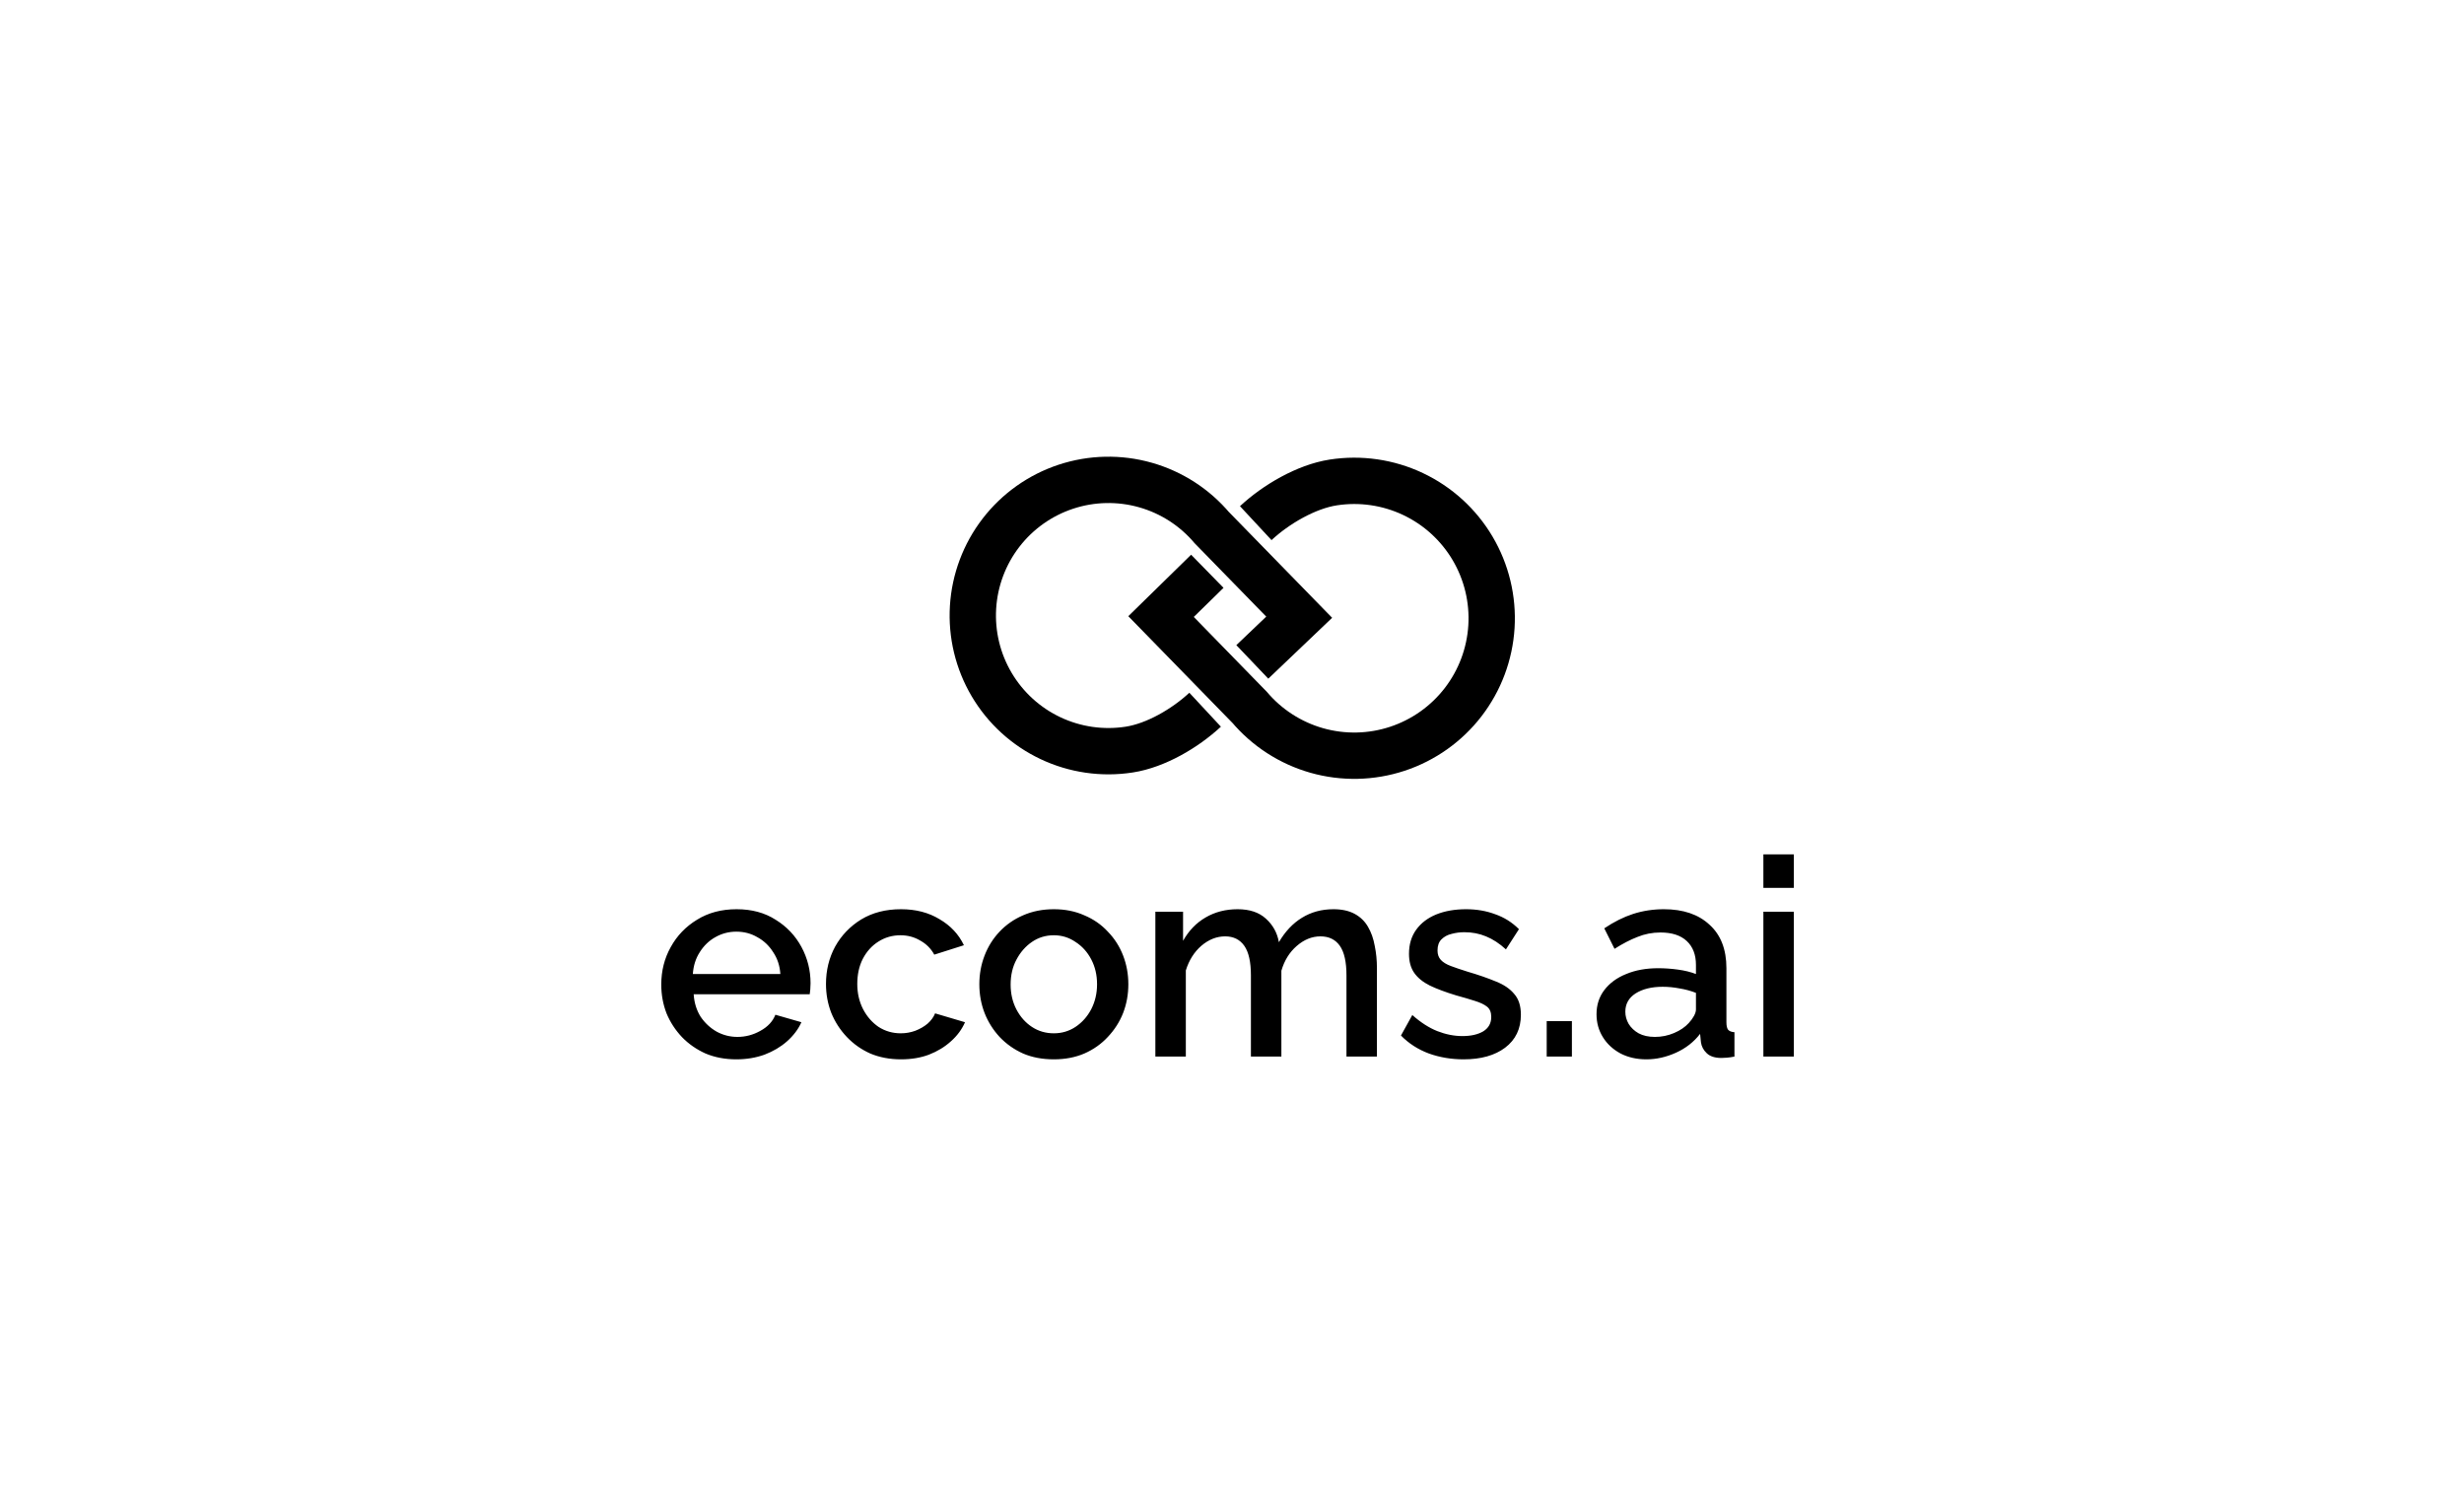
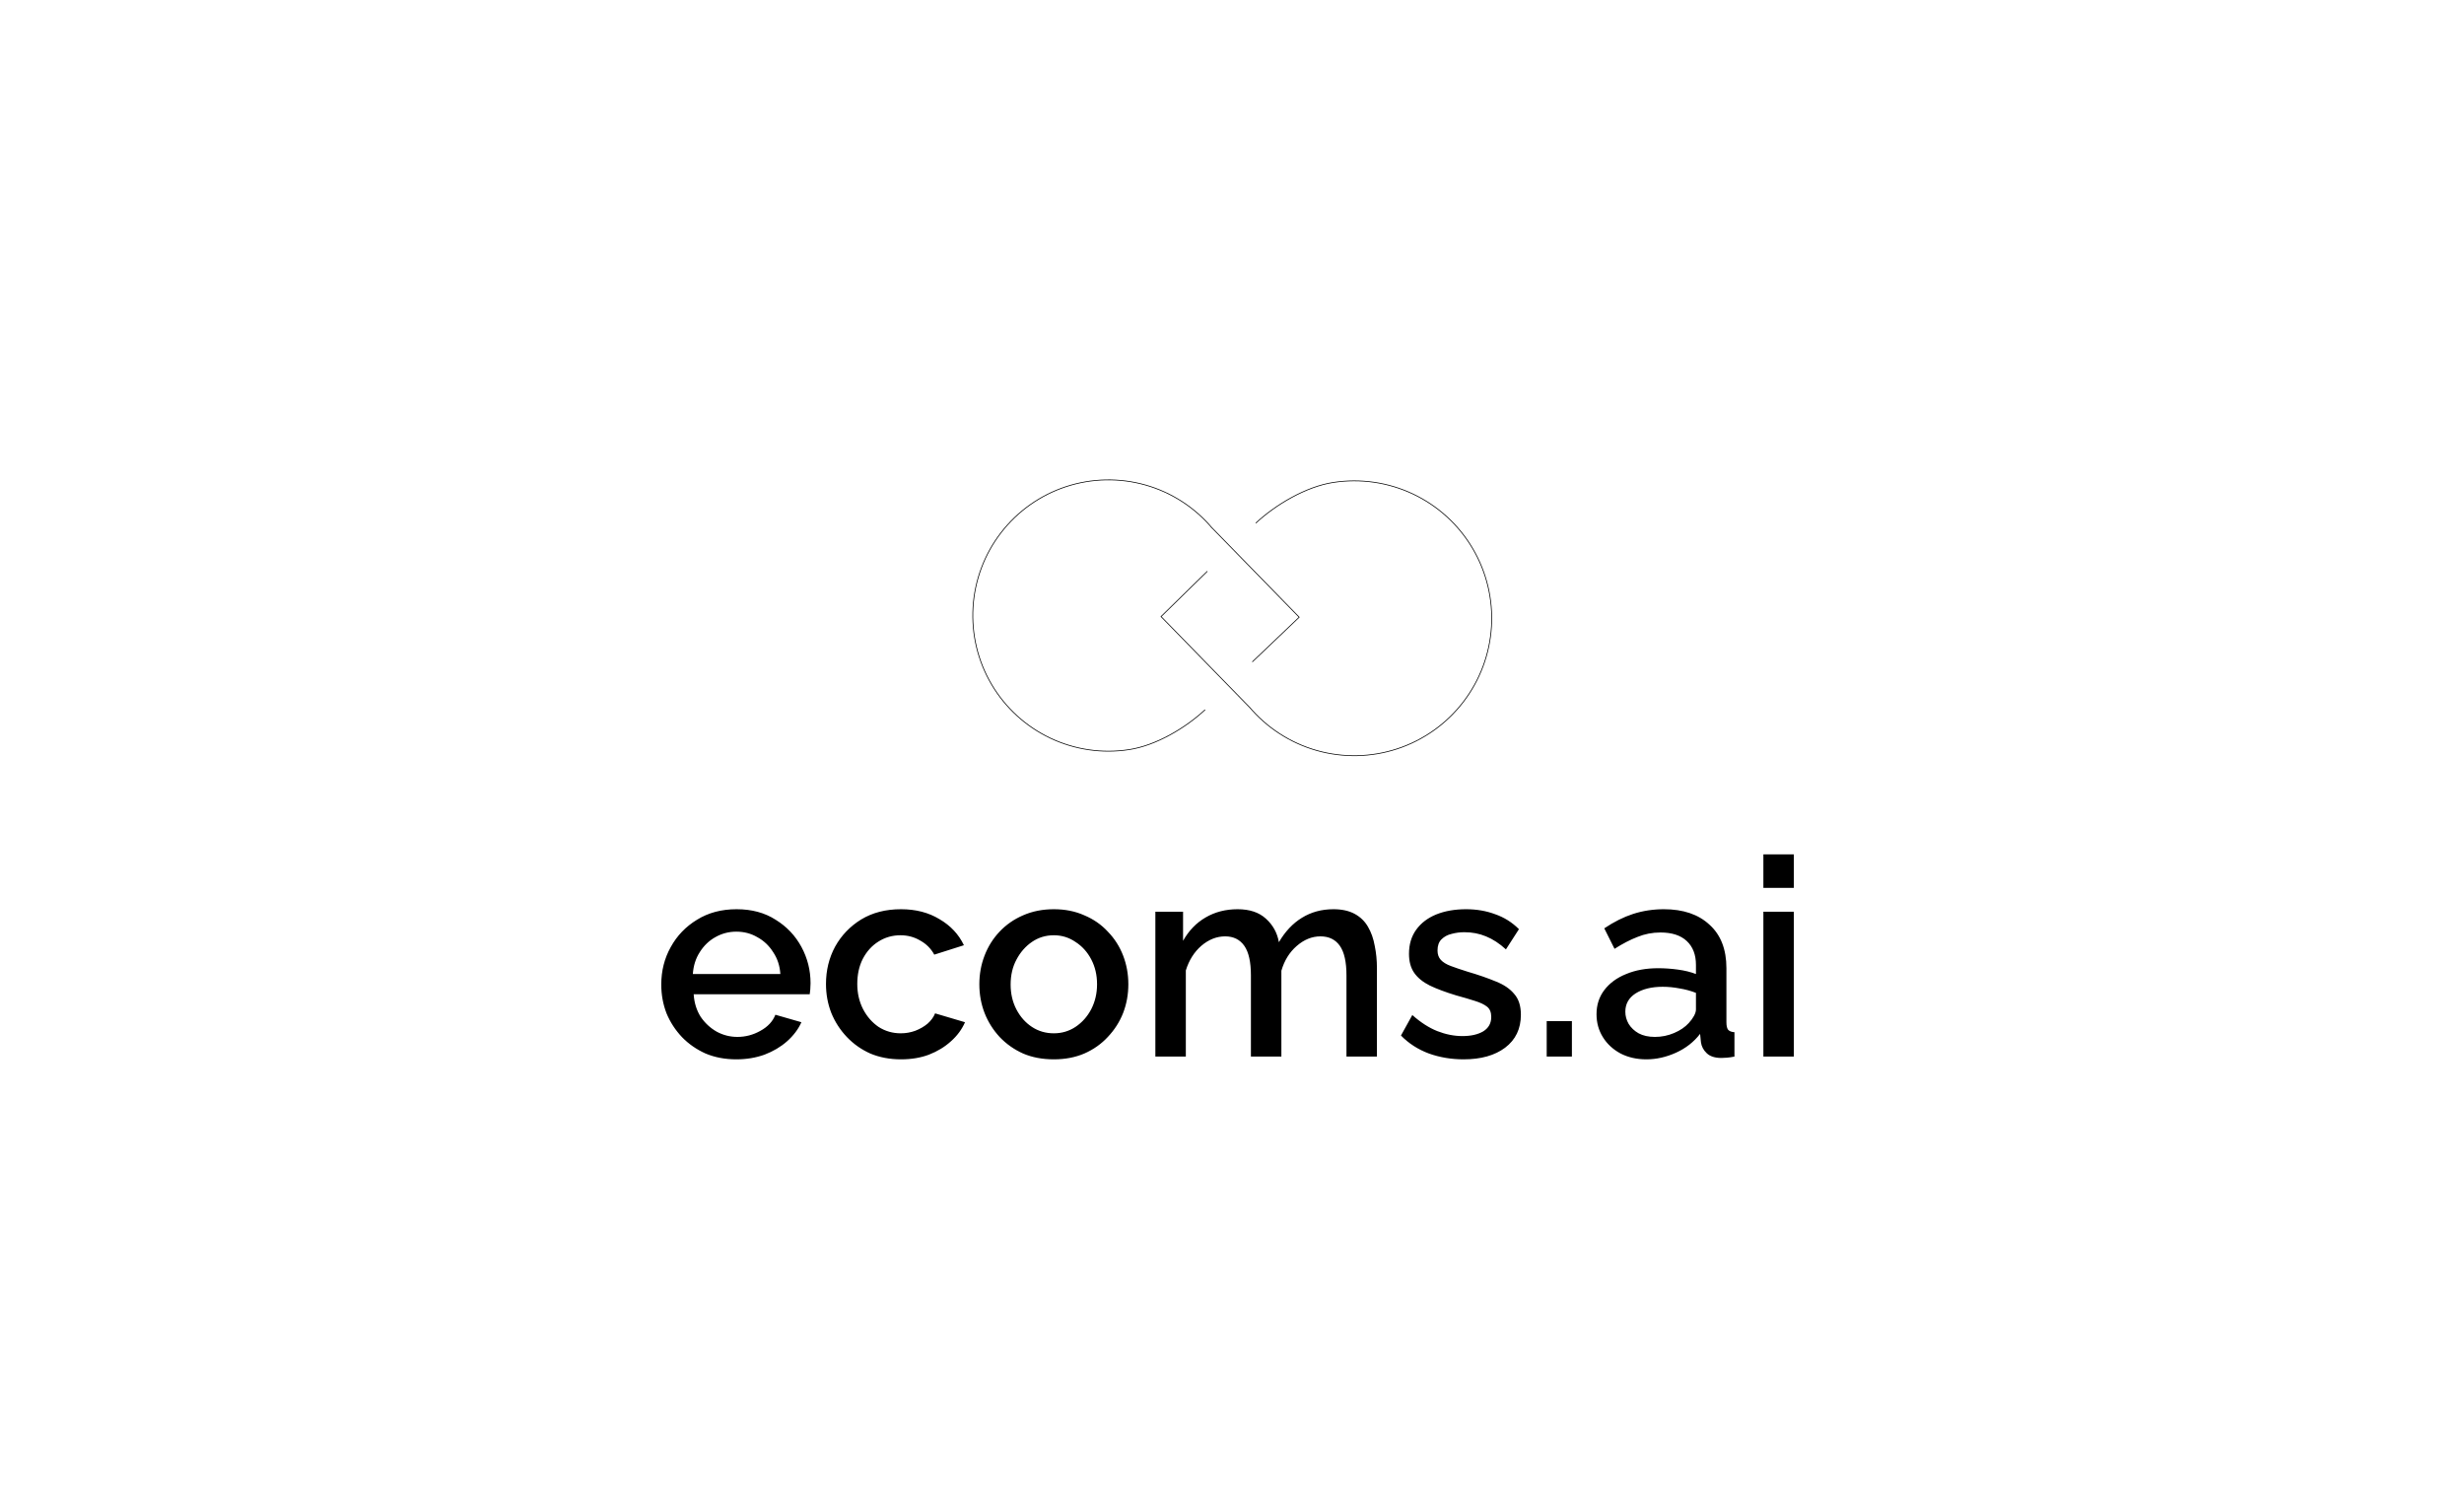
<svg xmlns="http://www.w3.org/2000/svg" width="3384" height="2075" viewBox="0 0 3384 2075" fill="none">
  <g clip-path="url(#clip0_25_2)">
    <rect width="3384" height="2075" fill="white" />
    <rect width="3384" height="2075" fill="white" />
    <path d="M1011.25 1454.8C995.784 1454.8 981.71 1452.14 969.031 1446.82C956.606 1441.24 945.828 1433.76 936.7 1424.37C927.571 1414.74 920.47 1403.83 915.399 1391.66C910.581 1379.24 908.172 1366.05 908.172 1352.1C908.172 1333.34 912.483 1316.22 921.104 1300.75C929.726 1285.03 941.771 1272.48 957.24 1263.1C972.708 1253.46 990.839 1248.64 1011.63 1248.64C1032.43 1248.64 1050.3 1253.46 1065.26 1263.1C1080.48 1272.48 1092.27 1284.91 1100.64 1300.37C1109.01 1315.84 1113.19 1332.45 1113.19 1350.2C1113.19 1353.24 1113.06 1356.16 1112.81 1358.95C1112.56 1361.49 1112.3 1363.64 1112.05 1365.42H952.675C953.436 1377.08 956.606 1387.35 962.184 1396.23C968.017 1404.85 975.371 1411.7 984.246 1416.77C993.121 1421.58 1002.63 1423.99 1012.77 1423.99C1023.93 1423.99 1034.45 1421.2 1044.34 1415.63C1054.49 1410.05 1061.33 1402.69 1064.88 1393.56L1100.64 1403.83C1096.33 1413.47 1089.74 1422.22 1080.86 1430.08C1072.24 1437.69 1061.97 1443.77 1050.05 1448.34C1038.13 1452.65 1025.2 1454.8 1011.25 1454.8ZM951.534 1337.65H1071.73C1070.97 1326.24 1067.67 1316.22 1061.84 1307.6C1056.26 1298.73 1049.04 1291.88 1040.16 1287.06C1031.54 1281.99 1021.9 1279.45 1011.25 1279.45C1000.86 1279.45 991.219 1281.99 982.344 1287.06C973.722 1291.88 966.622 1298.73 961.043 1307.6C955.465 1316.22 952.295 1326.24 951.534 1337.65ZM1237.47 1454.8C1222 1454.8 1207.93 1452.14 1195.25 1446.82C1182.82 1441.24 1172.04 1433.63 1162.92 1423.99C1153.79 1414.36 1146.69 1403.33 1141.62 1390.9C1136.8 1378.48 1134.39 1365.29 1134.39 1351.34C1134.39 1332.58 1138.57 1315.46 1146.94 1299.99C1155.56 1284.52 1167.48 1272.1 1182.7 1262.72C1198.16 1253.33 1216.42 1248.64 1237.47 1248.64C1257.75 1248.64 1275.38 1253.21 1290.34 1262.34C1305.55 1271.21 1316.71 1283.13 1323.81 1298.09L1283.11 1311.02C1278.55 1302.66 1272.08 1296.19 1263.71 1291.62C1255.6 1286.81 1246.6 1284.4 1236.71 1284.4C1225.55 1284.4 1215.41 1287.31 1206.28 1293.15C1197.4 1298.73 1190.3 1306.59 1184.98 1316.73C1179.91 1326.62 1177.37 1338.16 1177.37 1351.34C1177.37 1364.02 1180.03 1375.56 1185.36 1385.96C1190.68 1396.1 1197.78 1404.21 1206.66 1410.3C1215.79 1416.13 1225.93 1419.05 1237.09 1419.05C1243.93 1419.05 1250.53 1417.91 1256.87 1415.63C1263.46 1413.09 1269.17 1409.79 1273.98 1405.74C1278.8 1401.43 1282.23 1396.73 1284.25 1391.66L1325.33 1403.83C1321.02 1413.72 1314.56 1422.47 1305.93 1430.08C1297.57 1437.69 1287.55 1443.77 1275.89 1448.34C1264.47 1452.65 1251.67 1454.8 1237.47 1454.8ZM1447.32 1454.8C1431.6 1454.8 1417.53 1452.14 1405.1 1446.82C1392.68 1441.24 1381.9 1433.63 1372.77 1423.99C1363.89 1414.36 1357.05 1403.45 1352.23 1391.28C1347.41 1378.86 1345 1365.67 1345 1351.72C1345 1337.78 1347.41 1324.59 1352.23 1312.16C1357.05 1299.74 1363.89 1288.84 1372.77 1279.45C1381.9 1269.82 1392.68 1262.34 1405.1 1257.01C1417.78 1251.43 1431.85 1248.64 1447.32 1248.64C1462.79 1248.64 1476.74 1251.43 1489.16 1257.01C1501.84 1262.34 1512.62 1269.82 1521.49 1279.45C1530.62 1288.84 1537.6 1299.74 1542.42 1312.16C1547.23 1324.59 1549.64 1337.78 1549.64 1351.72C1549.64 1365.67 1547.23 1378.86 1542.42 1391.28C1537.6 1403.45 1530.62 1414.36 1521.49 1423.99C1512.62 1433.63 1501.84 1441.24 1489.16 1446.82C1476.74 1452.14 1462.79 1454.8 1447.32 1454.8ZM1387.98 1352.1C1387.98 1364.78 1390.65 1376.19 1395.97 1386.34C1401.3 1396.48 1408.4 1404.47 1417.27 1410.3C1426.15 1416.13 1436.17 1419.05 1447.32 1419.05C1458.23 1419.05 1468.12 1416.13 1476.99 1410.3C1486.12 1404.21 1493.35 1396.1 1498.67 1385.96C1504 1375.56 1506.66 1364.15 1506.66 1351.72C1506.66 1339.04 1504 1327.63 1498.67 1317.49C1493.35 1307.35 1486.12 1299.36 1476.99 1293.53C1468.12 1287.44 1458.23 1284.4 1447.32 1284.4C1436.17 1284.4 1426.15 1287.44 1417.27 1293.53C1408.4 1299.61 1401.3 1307.73 1395.97 1317.87C1390.65 1327.76 1387.98 1339.17 1387.98 1352.1ZM1891.05 1451H1849.21V1339.55C1849.21 1321.04 1846.16 1307.47 1840.08 1298.85C1833.99 1290.23 1825.12 1285.92 1813.45 1285.92C1801.79 1285.92 1790.88 1290.36 1780.74 1299.23C1770.85 1307.85 1763.88 1319.14 1759.82 1333.09V1451H1717.98V1339.55C1717.98 1321.04 1714.94 1307.47 1708.85 1298.85C1702.76 1290.23 1694.02 1285.92 1682.61 1285.92C1670.94 1285.92 1660.04 1290.23 1649.89 1298.85C1640 1307.47 1632.9 1318.76 1628.59 1332.7V1451H1586.75V1252.07H1624.79V1292.01C1632.65 1278.06 1642.92 1267.41 1655.6 1260.05C1668.53 1252.45 1683.24 1248.64 1699.72 1248.64C1716.2 1248.64 1729.14 1252.95 1738.52 1261.58C1748.16 1270.2 1754.11 1280.97 1756.4 1293.91C1765.02 1279.2 1775.54 1268.04 1787.97 1260.43C1800.65 1252.57 1815.1 1248.64 1831.33 1248.64C1842.99 1248.64 1852.76 1250.8 1860.62 1255.11C1868.48 1259.42 1874.57 1265.38 1878.88 1272.99C1883.19 1280.34 1886.23 1288.96 1888.01 1298.85C1890.03 1308.49 1891.05 1318.76 1891.05 1329.66V1451ZM2010.01 1454.8C1993.28 1454.8 1977.43 1452.14 1962.47 1446.82C1947.5 1441.24 1934.7 1433 1924.05 1422.09L1939.64 1393.94C1951.05 1404.09 1962.47 1411.44 1973.88 1416.01C1985.54 1420.57 1997.08 1422.85 2008.49 1422.85C2020.16 1422.85 2029.66 1420.7 2037.02 1416.39C2044.37 1411.82 2048.05 1405.23 2048.05 1396.61C2048.05 1390.27 2046.15 1385.58 2042.34 1382.53C2038.54 1379.49 2032.96 1376.83 2025.61 1374.55C2018.51 1372.26 2009.89 1369.73 1999.74 1366.94C1985.54 1362.63 1973.62 1358.19 1963.99 1353.63C1954.35 1348.81 1947.12 1342.97 1942.31 1336.13C1937.49 1329.28 1935.08 1320.53 1935.08 1309.88C1935.08 1296.95 1938.38 1285.92 1944.97 1276.79C1951.56 1267.66 1960.69 1260.69 1972.36 1255.87C1984.27 1251.05 1997.97 1248.64 2013.44 1248.64C2027.89 1248.64 2041.2 1250.93 2053.37 1255.49C2065.8 1259.8 2076.7 1266.65 2086.09 1276.03L2068.21 1303.8C2059.33 1295.68 2050.2 1289.72 2040.82 1285.92C2031.69 1282.12 2021.8 1280.21 2011.15 1280.21C2005.07 1280.21 1999.23 1280.97 1993.66 1282.5C1988.08 1283.76 1983.39 1286.3 1979.58 1290.1C1976.03 1293.65 1974.26 1298.73 1974.26 1305.32C1974.26 1310.64 1975.78 1314.95 1978.82 1318.25C1981.86 1321.55 1986.43 1324.34 1992.51 1326.62C1998.6 1328.9 2006.08 1331.44 2014.96 1334.23C2030.43 1338.79 2043.61 1343.36 2054.52 1347.92C2065.42 1352.23 2073.79 1357.94 2079.62 1365.04C2085.71 1371.88 2088.75 1381.39 2088.75 1393.56C2088.75 1412.84 2081.52 1427.92 2067.07 1438.83C2052.87 1449.48 2033.85 1454.8 2010.01 1454.8ZM2124.2 1451V1402.31H2158.82V1451H2124.2ZM2192.63 1392.8C2192.63 1380.12 2196.18 1369.09 2203.28 1359.71C2210.63 1350.08 2220.65 1342.72 2233.33 1337.65C2246.01 1332.32 2260.71 1329.66 2277.45 1329.66C2286.33 1329.66 2295.33 1330.3 2304.46 1331.56C2313.84 1332.83 2322.08 1334.86 2329.18 1337.65V1325.1C2329.18 1311.15 2325 1300.25 2316.63 1292.39C2308.26 1284.52 2296.22 1280.59 2280.49 1280.59C2269.34 1280.59 2258.81 1282.62 2248.92 1286.68C2239.03 1290.48 2228.51 1295.94 2217.35 1303.04L2203.28 1274.89C2216.46 1266.01 2229.65 1259.42 2242.84 1255.11C2256.28 1250.8 2270.35 1248.64 2285.06 1248.64C2311.68 1248.64 2332.6 1255.74 2347.82 1269.94C2363.29 1283.89 2371.02 1303.8 2371.02 1329.66V1403.83C2371.02 1408.65 2371.78 1412.08 2373.3 1414.1C2375.08 1416.13 2378 1417.27 2382.05 1417.53V1451C2378.25 1451.76 2374.83 1452.27 2371.78 1452.52C2368.74 1452.78 2366.2 1452.9 2364.18 1452.9C2355.3 1452.9 2348.58 1450.75 2344.02 1446.44C2339.45 1442.12 2336.79 1437.05 2336.03 1431.22L2334.89 1419.81C2326.26 1430.97 2315.23 1439.59 2301.79 1445.67C2288.35 1451.76 2274.79 1454.8 2261.09 1454.8C2247.91 1454.8 2236.12 1452.14 2225.72 1446.82C2215.32 1441.24 2207.21 1433.76 2201.38 1424.37C2195.54 1414.99 2192.63 1404.47 2192.63 1392.8ZM2319.29 1404.98C2322.33 1401.68 2324.74 1398.38 2326.52 1395.09C2328.29 1391.79 2329.18 1388.87 2329.18 1386.34V1363.51C2322.08 1360.73 2314.6 1358.7 2306.74 1357.43C2298.88 1355.91 2291.14 1355.15 2283.54 1355.15C2268.32 1355.15 2255.9 1358.19 2246.26 1364.28C2236.88 1370.36 2232.19 1378.73 2232.19 1389.38C2232.19 1395.21 2233.71 1400.79 2236.75 1406.12C2240.05 1411.44 2244.61 1415.75 2250.44 1419.05C2256.53 1422.35 2264.01 1423.99 2272.89 1423.99C2282.02 1423.99 2290.76 1422.22 2299.13 1418.67C2307.5 1415.12 2314.22 1410.55 2319.29 1404.98ZM2421.78 1451V1252.07H2463.62V1451H2421.78ZM2421.78 1219.35V1173.33H2463.62V1219.35H2421.78Z" fill="black" />
-     <path d="M1664.9 725.404C1640.93 696.899 1608.97 676.232 1573.14 666.07C1537.31 655.908 1499.26 656.717 1463.89 668.394C1428.53 680.07 1397.48 702.078 1374.74 731.577C1352.01 761.076 1338.63 796.711 1336.35 833.884C1334.07 871.057 1342.98 908.061 1361.93 940.12C1380.88 972.18 1409.01 997.823 1442.68 1013.74C1476.35 1029.66 1514.02 1035.12 1550.82 1029.42C1587.63 1023.72 1627.82 1000.02 1655.09 974.66M1662.82 723.153L1784.28 847.619L1719.9 908.993" stroke="url(#paint0_linear_25_2)" stroke-width="63.632" />
-     <path d="M1715.48 970.547C1739.76 999.424 1772.14 1020.36 1808.44 1030.66C1844.73 1040.95 1883.28 1040.13 1919.11 1028.3C1954.94 1016.47 1986.4 994.177 2009.43 964.294C2032.46 934.41 2046 898.31 2048.32 860.652C2050.63 822.995 2041.61 785.508 2022.4 753.03C2003.2 720.552 1974.71 694.575 1940.6 678.449C1906.49 662.324 1868.33 656.792 1831.05 662.567C1793.76 668.341 1752.25 692.743 1724.62 718.43M1717.59 972.827L1594.55 846.738L1658.1 784.526" stroke="url(#paint1_linear_25_2)" stroke-width="63.632" />
+     <path d="M1664.9 725.404C1640.93 696.899 1608.97 676.232 1573.14 666.07C1537.31 655.908 1499.26 656.717 1463.89 668.394C1428.53 680.07 1397.48 702.078 1374.74 731.577C1352.01 761.076 1338.63 796.711 1336.35 833.884C1334.07 871.057 1342.98 908.061 1361.93 940.12C1380.88 972.18 1409.01 997.823 1442.68 1013.74C1476.35 1029.66 1514.02 1035.12 1550.82 1029.42C1587.63 1023.72 1627.82 1000.02 1655.09 974.66M1662.82 723.153L1784.28 847.619L1719.9 908.993" stroke="url(#paint0_linear_25_2)" strokeWidth="63.632" />
+     <path d="M1715.48 970.547C1739.76 999.424 1772.14 1020.36 1808.44 1030.66C1844.73 1040.95 1883.28 1040.13 1919.11 1028.3C1954.94 1016.47 1986.4 994.177 2009.43 964.294C2032.46 934.41 2046 898.31 2048.32 860.652C2050.63 822.995 2041.61 785.508 2022.4 753.03C2003.2 720.552 1974.71 694.575 1940.6 678.449C1906.49 662.324 1868.33 656.792 1831.05 662.567C1793.76 668.341 1752.25 692.743 1724.62 718.43M1717.59 972.827L1594.55 846.738L1658.1 784.526" stroke="url(#paint1_linear_25_2)" strokeWidth="63.632" />
  </g>
  <defs>
    <linearGradient id="paint0_linear_25_2" x1="1335.95" y1="845.436" x2="1784.85" y2="845.436" gradientUnits="userSpaceOnUse">
      <stop stopcolor="#29AAE3" />
      <stop offset="0.499" stopcolor="#0071BD" />
      <stop offset="1" stopcolor="#0051D2" />
    </linearGradient>
    <linearGradient id="paint1_linear_25_2" x1="1595.11" y1="848.904" x2="2048.63" y2="848.904" gradientUnits="userSpaceOnUse">
      <stop stopcolor="#29AAE3" />
      <stop offset="1" stopcolor="#0054D0" />
    </linearGradient>
    <clipPath id="clip0_25_2">
      <rect width="3384" height="2075" fill="white" />
    </clipPath>
  </defs>
</svg>
